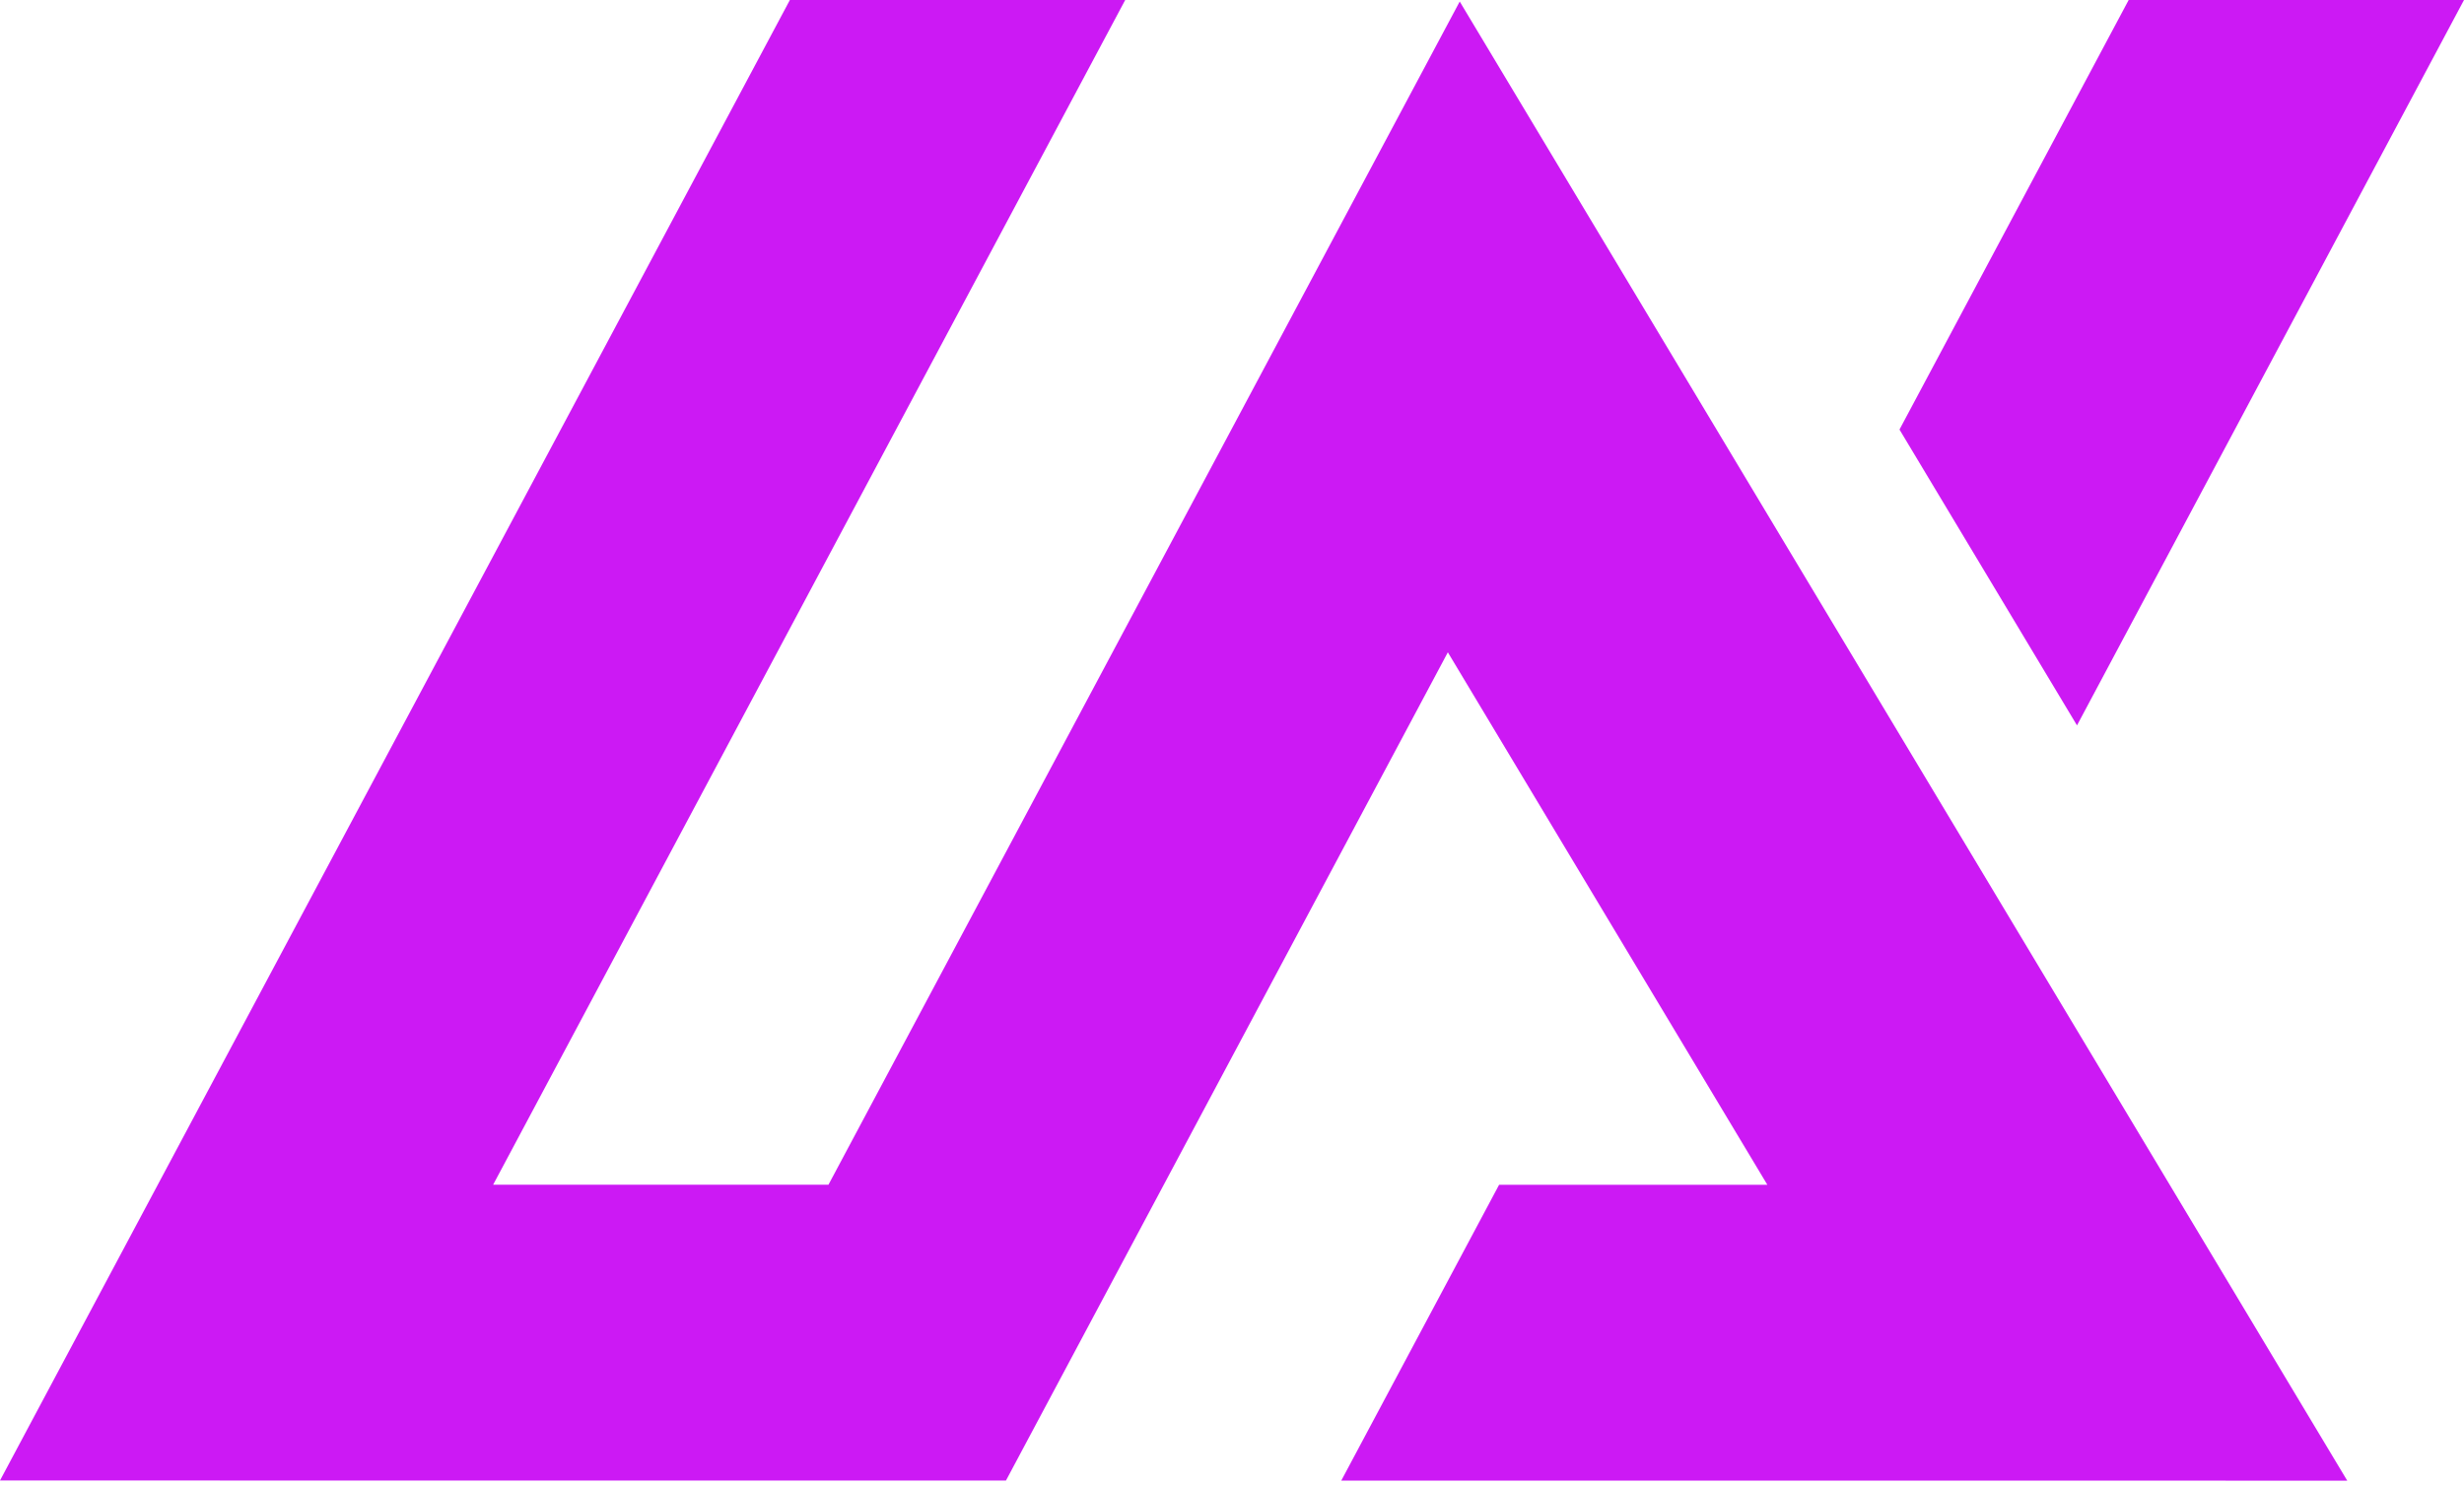
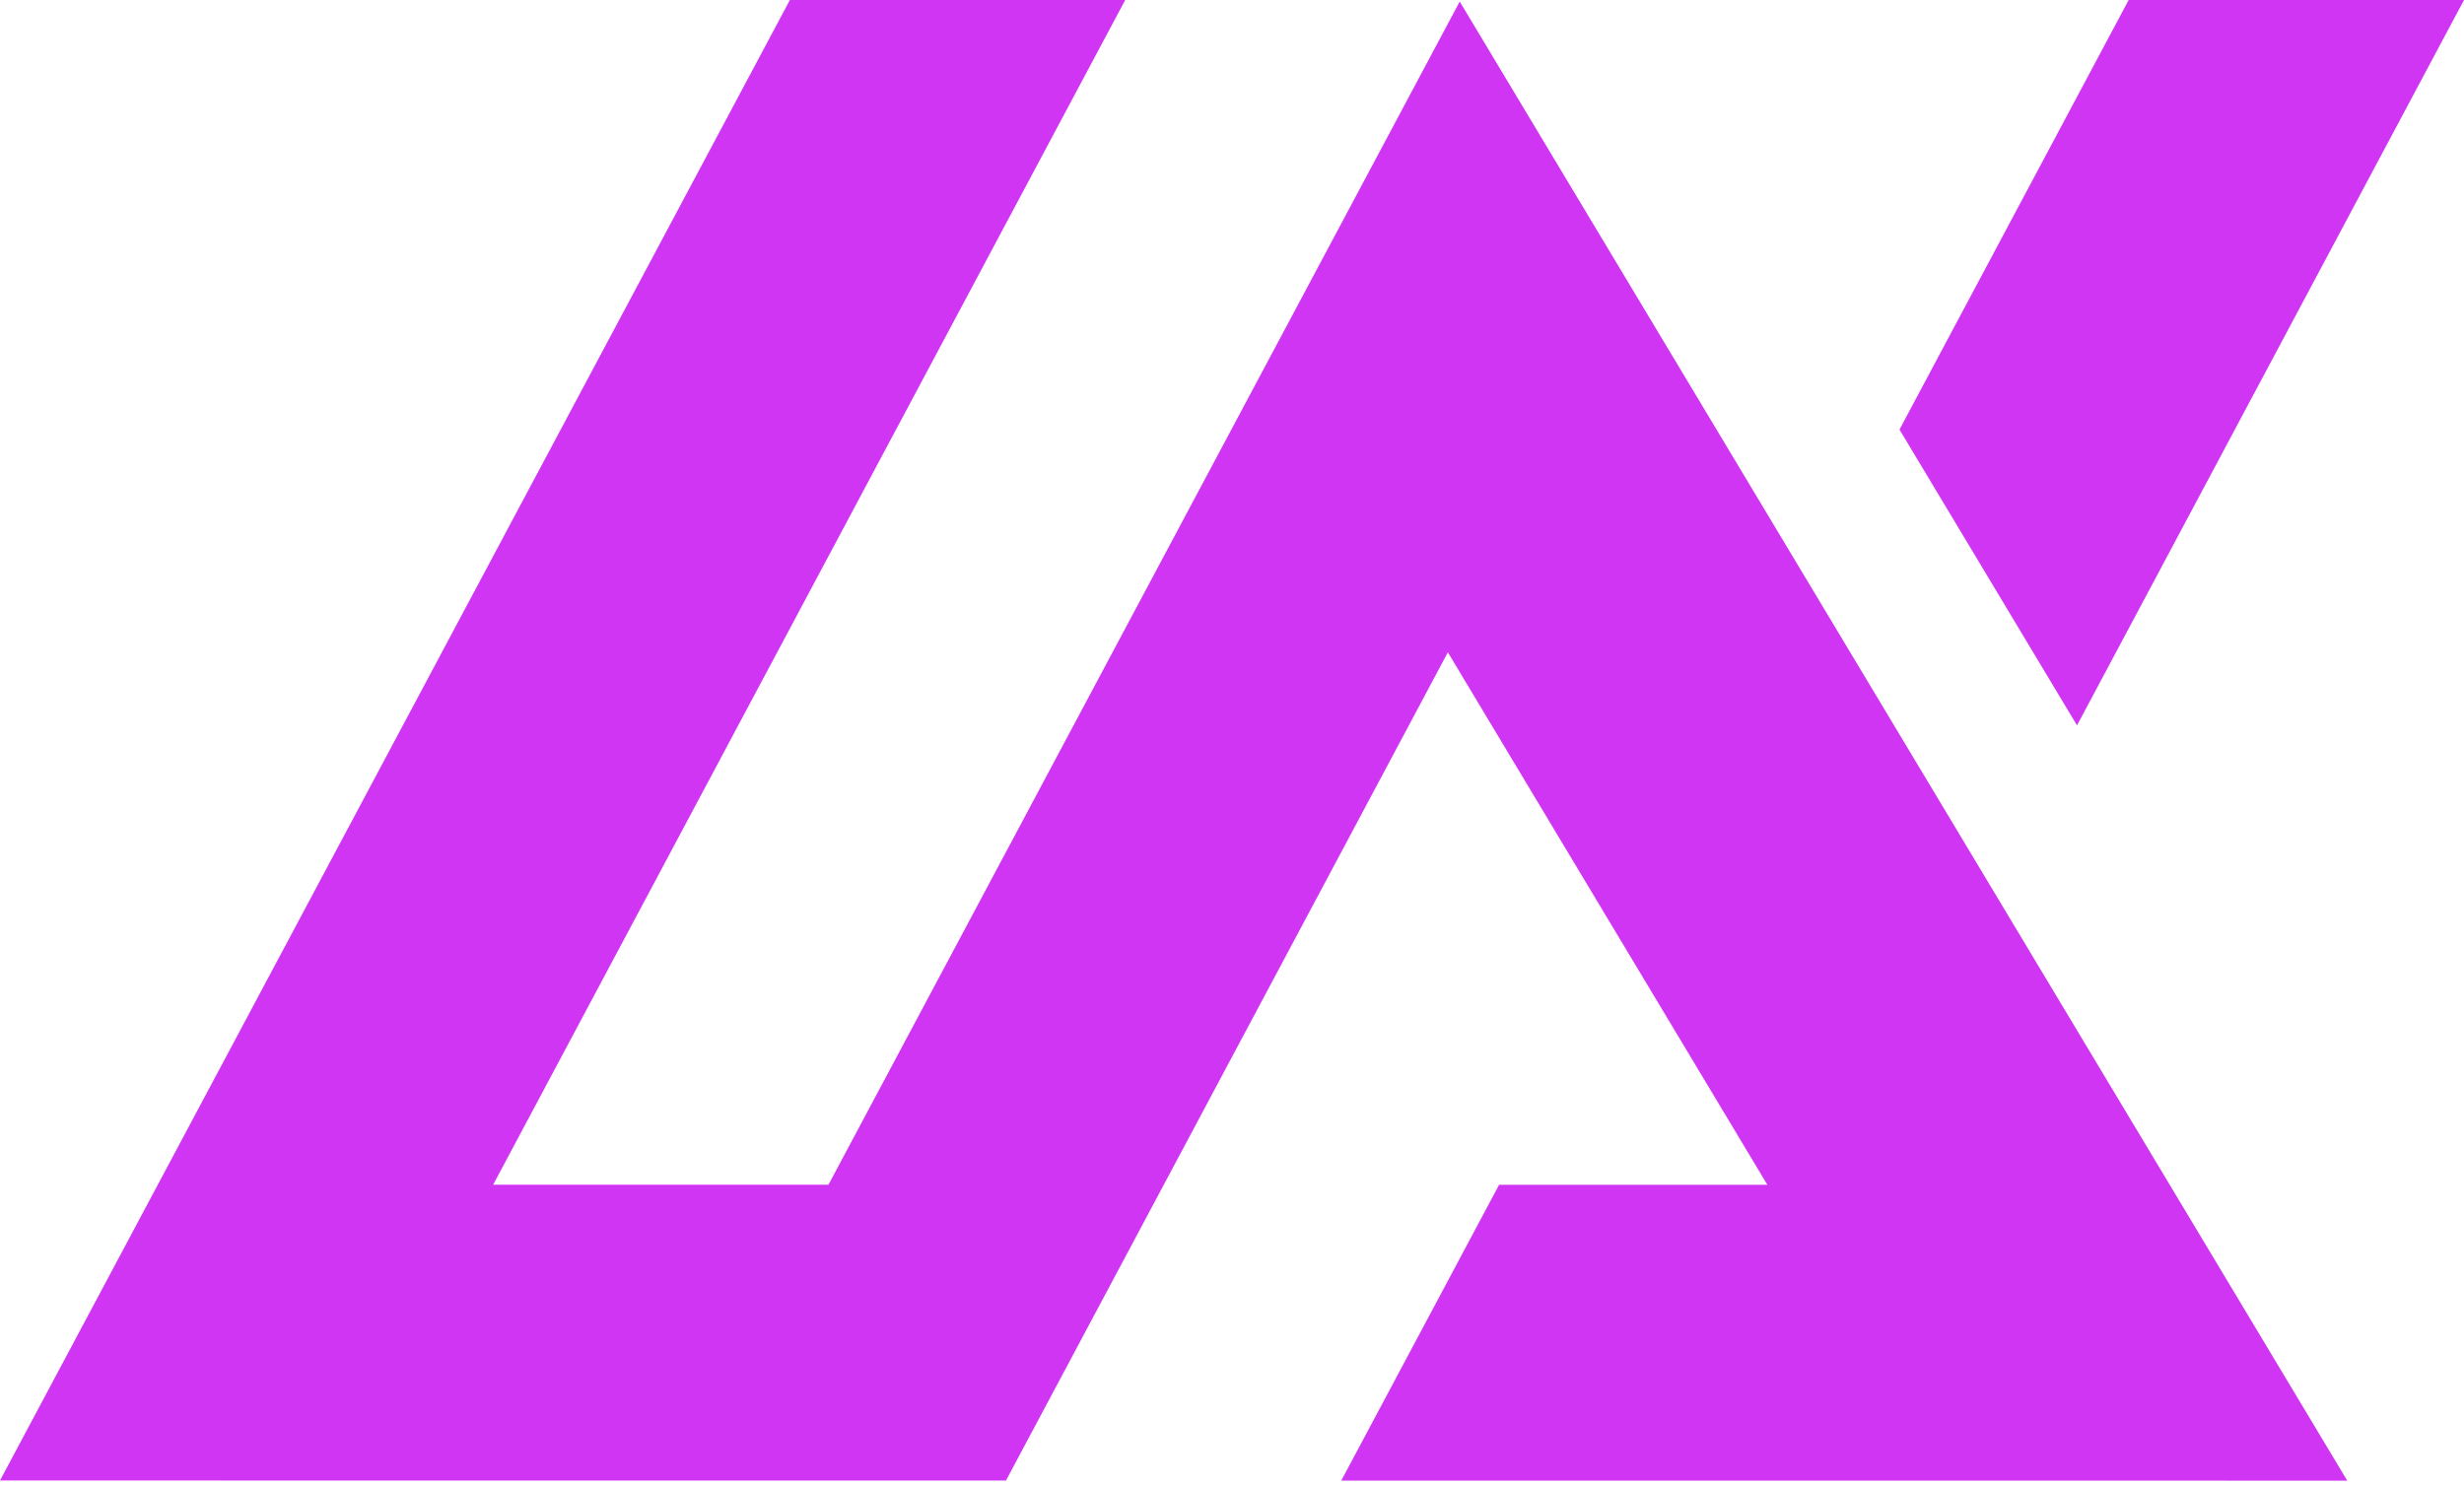
<svg xmlns="http://www.w3.org/2000/svg" width="400" height="241" viewBox="0 0 400 241" fill="none">
-   <path d="M128.227 0L0 240.387L163.305 240.398L235.04 105.916L286.908 192.375L243.36 192.372L217.74 240.402L381.045 240.412L236.968 0.248L134.49 192.365L80.055 192.362L182.664 1.20656e-07L128.227 0Z" fill="#CC19F4" />
-   <path d="M345.563 2.04553e-05L308.359 69.746L337.175 117.779L400 2.05292e-05L345.563 2.04553e-05Z" fill="#CC19F4" />
+   <path d="M128.227 0L0 240.387L163.305 240.398L235.04 105.916L286.908 192.375L243.36 192.372L217.74 240.402L381.045 240.412L236.968 0.248L134.49 192.365L80.055 192.362L182.664 1.20656e-07L128.227 0Z" fill="#d135f4" />
+   <path d="M345.563 2.04553e-05L308.359 69.746L337.175 117.779L400 2.05292e-05L345.563 2.04553e-05Z" fill="#d135f4" />
</svg>
